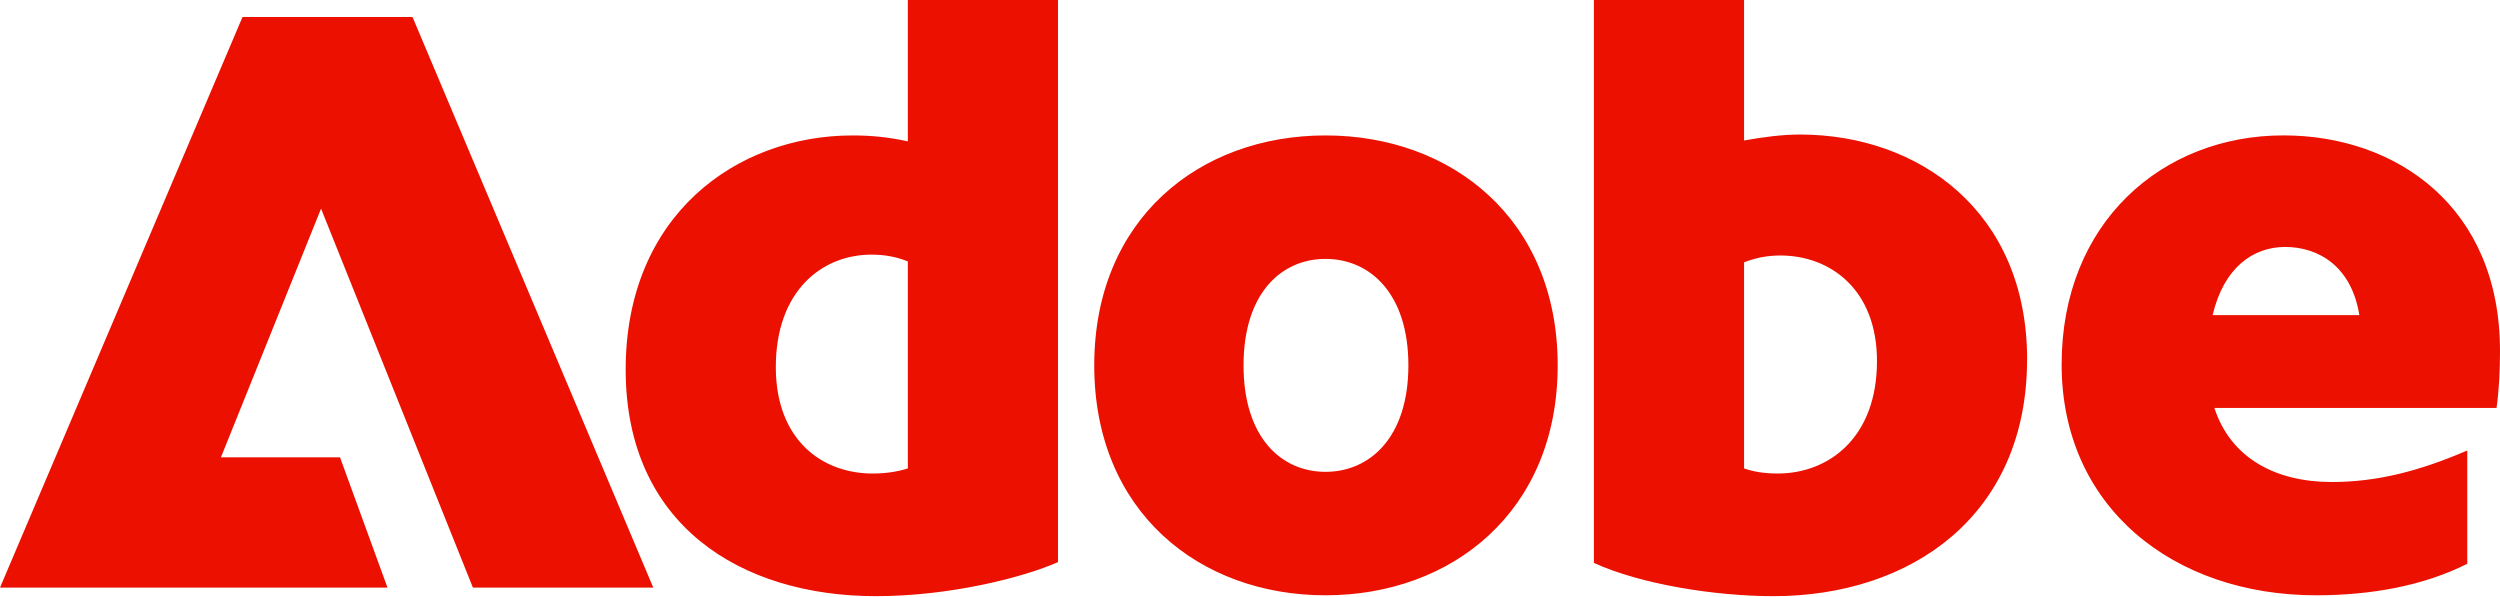
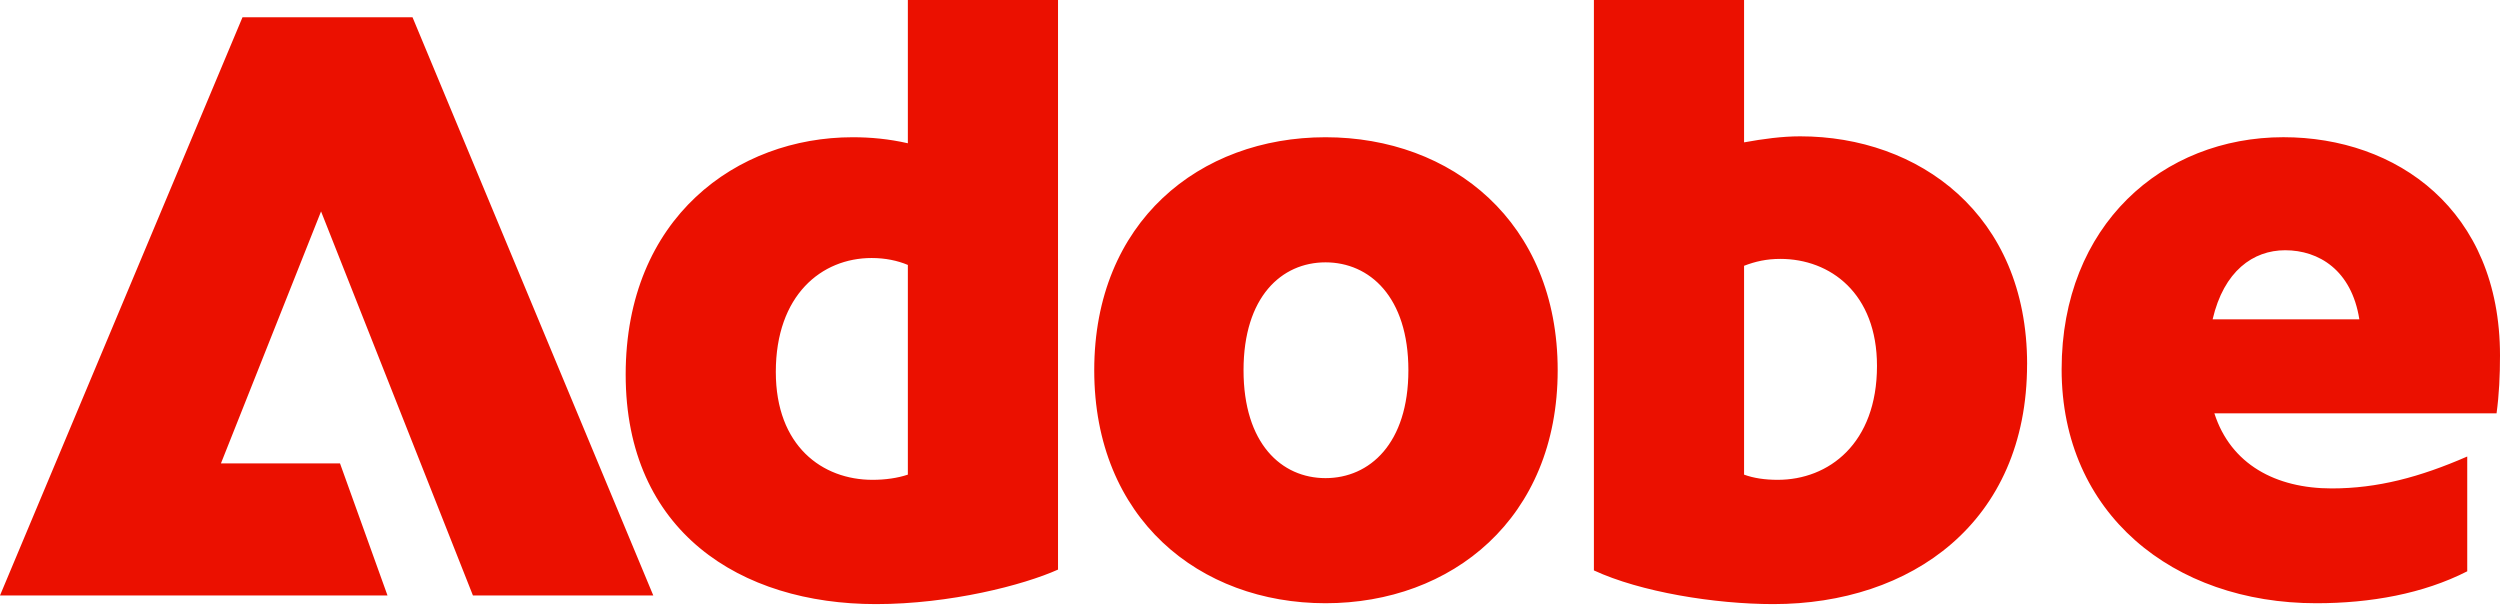
- <svg xmlns="http://www.w3.org/2000/svg" preserveAspectRatio="none" overflow="visible" style="display: block;" width="260" height="62" viewBox="0 0 260 62" fill="none">
-   <path id="Vector" d="M40.299 61.112L35.361 47.56H22.977L33.389 21.698L49.184 61.112H67.941L42.902 1.771H25.221L0 61.112H40.299ZM110.034 58.454V0H94.416V14.704C92.441 14.26 90.555 14.085 88.674 14.085C76.649 14.085 65.07 22.321 65.07 38.442C65.07 54.562 77.008 62 91.096 62C98.814 62 106.441 60.05 110.034 58.458V58.454ZM80.684 38.173C80.684 30.292 85.44 26.481 90.646 26.481C92.082 26.481 93.34 26.746 94.416 27.19V48.712C93.34 49.067 92.082 49.246 90.737 49.246C85.531 49.246 80.684 45.79 80.684 38.173ZM161.999 37.998C161.999 22.765 150.96 14.085 137.854 14.085C124.749 14.085 113.801 22.765 113.801 37.998C113.801 53.231 124.749 61.91 137.854 61.91C150.96 61.91 161.999 53.231 161.999 37.998ZM129.328 37.998C129.328 30.471 133.275 26.925 137.854 26.925C142.433 26.925 146.472 30.467 146.472 37.998C146.472 45.529 142.433 49.071 137.854 49.071C133.275 49.071 129.328 45.529 129.328 37.998ZM210.82 37.375C210.82 21.963 199.513 13.992 187.216 13.992C185.331 13.992 183.359 14.256 181.383 14.611V0H165.765V58.544C170.612 60.758 178.33 62 184.431 62C198.7 62 210.816 53.675 210.816 37.379L210.82 37.375ZM185.153 26.571C190.359 26.571 195.206 30.113 195.206 37.554C195.206 45.525 190.182 49.246 184.885 49.246C183.54 49.246 182.373 49.071 181.383 48.712V27.279C182.55 26.835 183.718 26.571 185.153 26.571ZM240.888 61.91C246.544 61.91 252.018 60.938 256.593 58.633V46.852C251.655 48.977 247.257 50.129 242.501 50.129C236.668 50.129 231.998 47.65 230.295 42.423H259.641C259.909 40.473 260 38.527 260 36.488C260 21.519 249.229 14.081 237.473 14.081C224.907 14.081 214.409 23.115 214.409 37.908C214.409 52.702 225.988 61.91 240.884 61.91H240.888ZM237.654 25.683C241.156 25.683 244.564 27.723 245.372 32.771H230.113C231.281 27.812 234.333 25.683 237.654 25.683Z" fill="#EB1000" />
+ <svg xmlns="http://www.w3.org/2000/svg" preserveAspectRatio="none" overflow="visible" style="display: block;" width="264.858" height="64" viewBox="0 0 264.858 64" fill="none">
+   <g id="Adobe Logo - Red (RGB)">
+     <path id="Vector" d="M41.052 63.084L36.022 49.095H23.406L34.013 22.398L50.103 63.084H69.211L43.703 1.828H25.692L0 63.084H41.052ZM112.09 60.34V0H96.181V15.178C94.168 14.72 92.247 14.54 90.331 14.54C78.082 14.54 66.286 23.041 66.286 39.682C66.286 56.322 78.447 64 92.798 64C100.66 64 108.43 61.987 112.09 60.344V60.34ZM82.192 39.404C82.192 31.269 87.037 27.335 92.34 27.335C93.802 27.335 95.084 27.609 96.181 28.067V50.284C95.084 50.65 93.802 50.834 92.432 50.834C87.129 50.834 82.192 47.267 82.192 39.404ZM165.026 39.224C165.026 23.499 153.781 14.54 140.43 14.54C127.08 14.54 115.927 23.499 115.927 39.224C115.927 54.948 127.08 63.908 140.43 63.908C153.781 63.908 165.026 54.948 165.026 39.224ZM131.744 39.224C131.744 31.454 135.766 27.794 140.43 27.794C145.095 27.794 149.209 31.45 149.209 39.224C149.209 46.998 145.095 50.654 140.43 50.654C135.766 50.654 131.744 46.998 131.744 39.224ZM214.759 38.581C214.759 22.671 203.241 14.443 190.714 14.443C188.794 14.443 186.785 14.716 184.772 15.082V0H168.863V60.432C173.8 62.718 181.663 64 187.878 64C202.413 64 214.755 55.406 214.755 38.585L214.759 38.581ZM188.613 27.428C193.916 27.428 198.854 31.084 198.854 38.766C198.854 46.994 193.736 50.834 188.34 50.834C186.97 50.834 185.781 50.654 184.772 50.284V28.159C185.961 27.701 187.151 27.428 188.613 27.428ZM245.389 63.908C251.151 63.908 256.727 62.903 261.387 60.525V48.364C256.357 50.557 251.878 51.746 247.032 51.746C241.09 51.746 236.334 49.187 234.598 43.791H264.493C264.766 41.779 264.858 39.77 264.858 37.665C264.858 22.213 253.886 14.536 241.91 14.536C229.11 14.536 218.415 23.86 218.415 39.131C218.415 54.402 230.211 63.908 245.385 63.908H245.389ZM242.095 26.512C245.662 26.512 249.134 28.617 249.957 33.828H234.413C235.602 28.71 238.712 26.512 242.095 26.512Z" fill="#EB1000" />
+   </g>
</svg>
